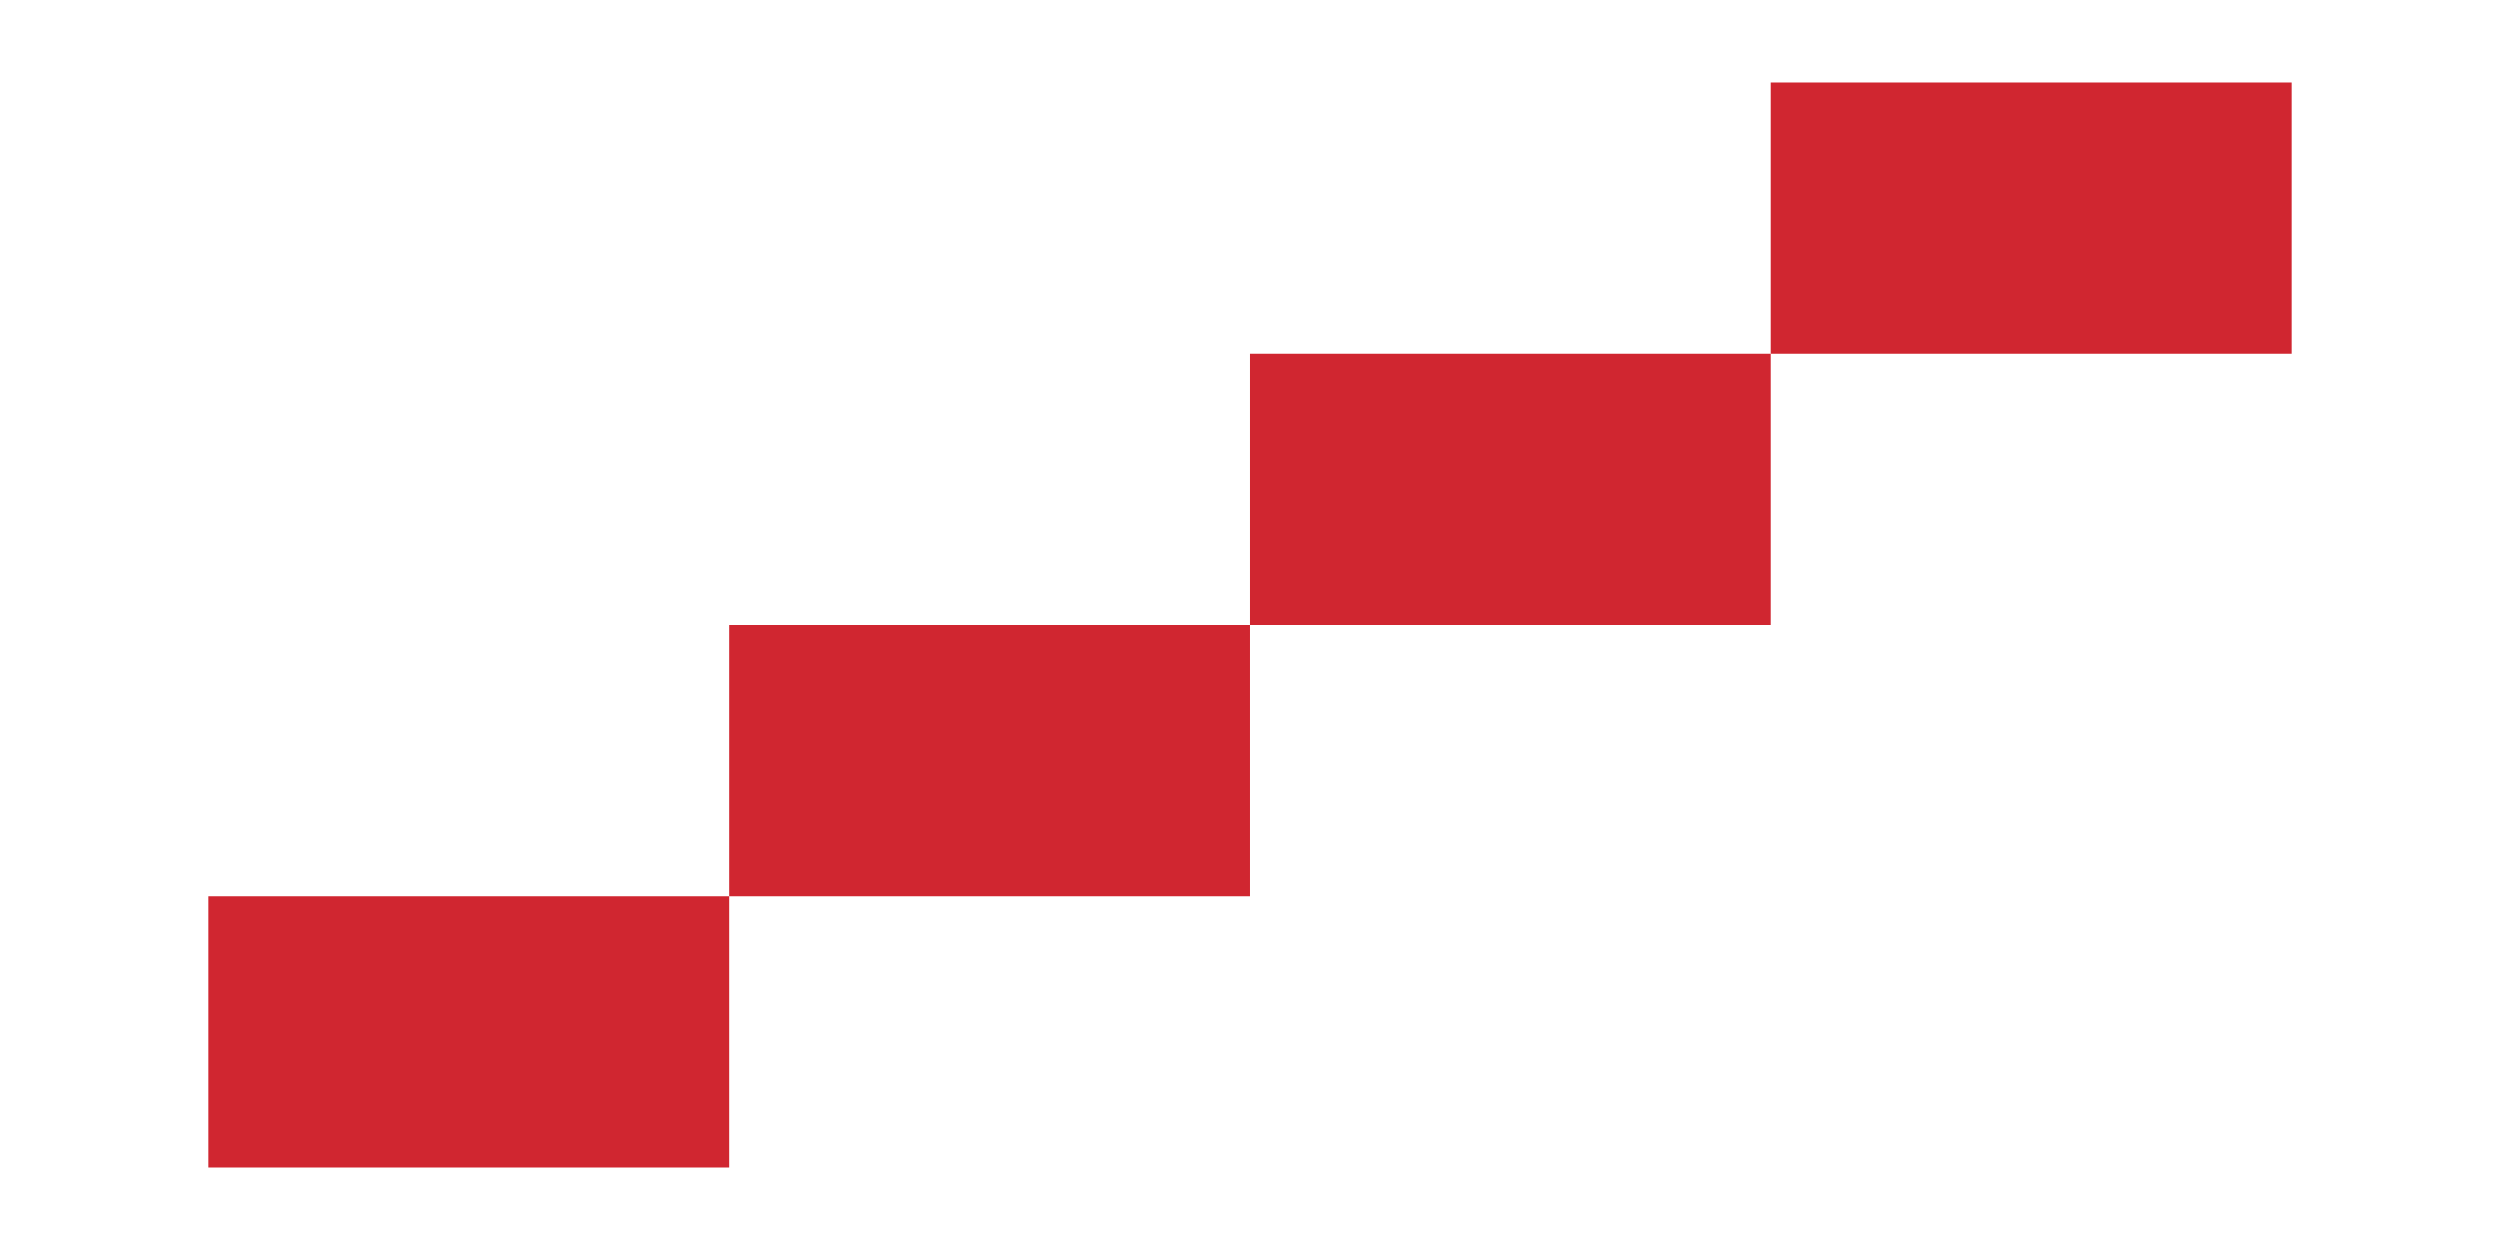
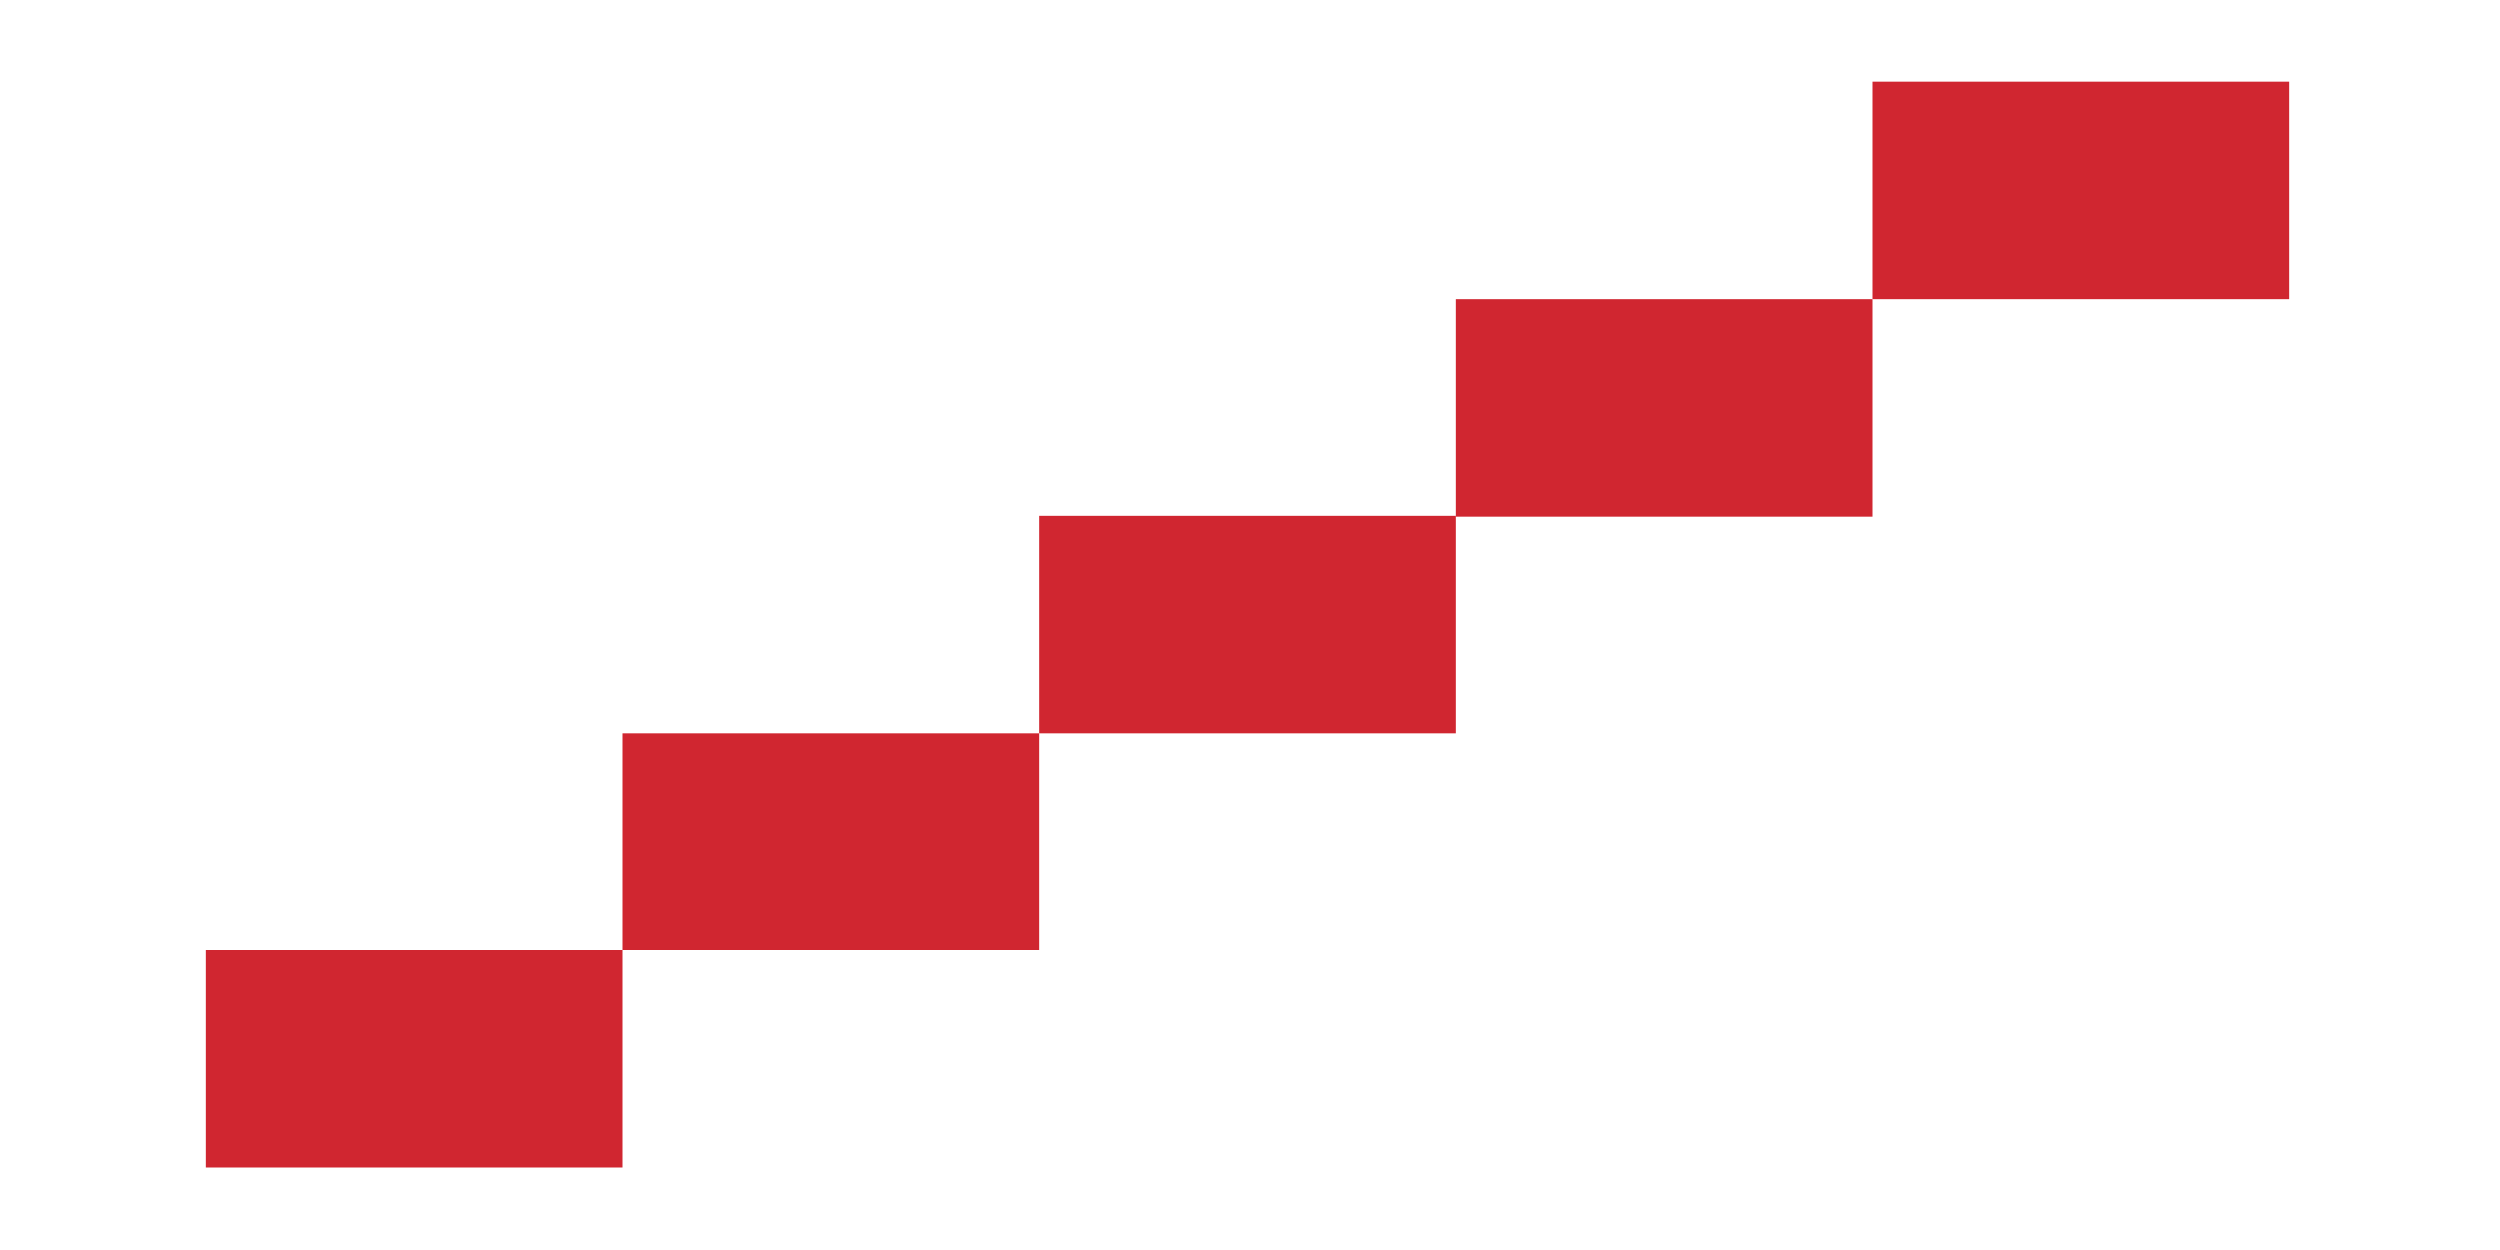
- <svg xmlns="http://www.w3.org/2000/svg" version="1.1" id="Layer_1" x="0px" y="0px" width="300px" height="150px" viewBox="0 0 300 150" enable-background="new 0 0 300 150" xml:space="preserve">
-   <g id="Layer_1_2_">
-     <g id="Layer_1_1_">
- 	</g>
-   </g>
+ <svg xmlns="http://www.w3.org/2000/svg" version="1.0" id="Layer_1" x="0px" y="0px" viewBox="0 0 300 150" style="enable-background:new 0 0 300 150;" xml:space="preserve">
+   <style type="text/css">
+ 	.st0{fill:#D02630;}
+ </style>
  <g>
-     <rect x="25" y="107.55" fill="#D02630" width="62.502" height="32.55" />
-     <rect x="87.502" y="75" fill="#D02630" width="62.495" height="32.55" />
-     <rect x="149.997" y="42.45" fill="#D02630" width="62.489" height="32.55" />
-     <rect x="212.486" y="9.9" fill="#D02630" width="62.514" height="32.55" />
+     <polygon class="st0" points="74.7,114 24.7,114 24.7,140.1 74.7,140.1 74.7,114 124.7,114 124.7,88 74.7,88  " />
+     <rect x="124.7" y="61.9" class="st0" width="50" height="26.1" />
+     <rect x="174.7" y="35.9" class="st0" width="50" height="26.1" />
+     <rect x="224.7" y="9.8" class="st0" width="50" height="26.1" />
  </g>
</svg>
